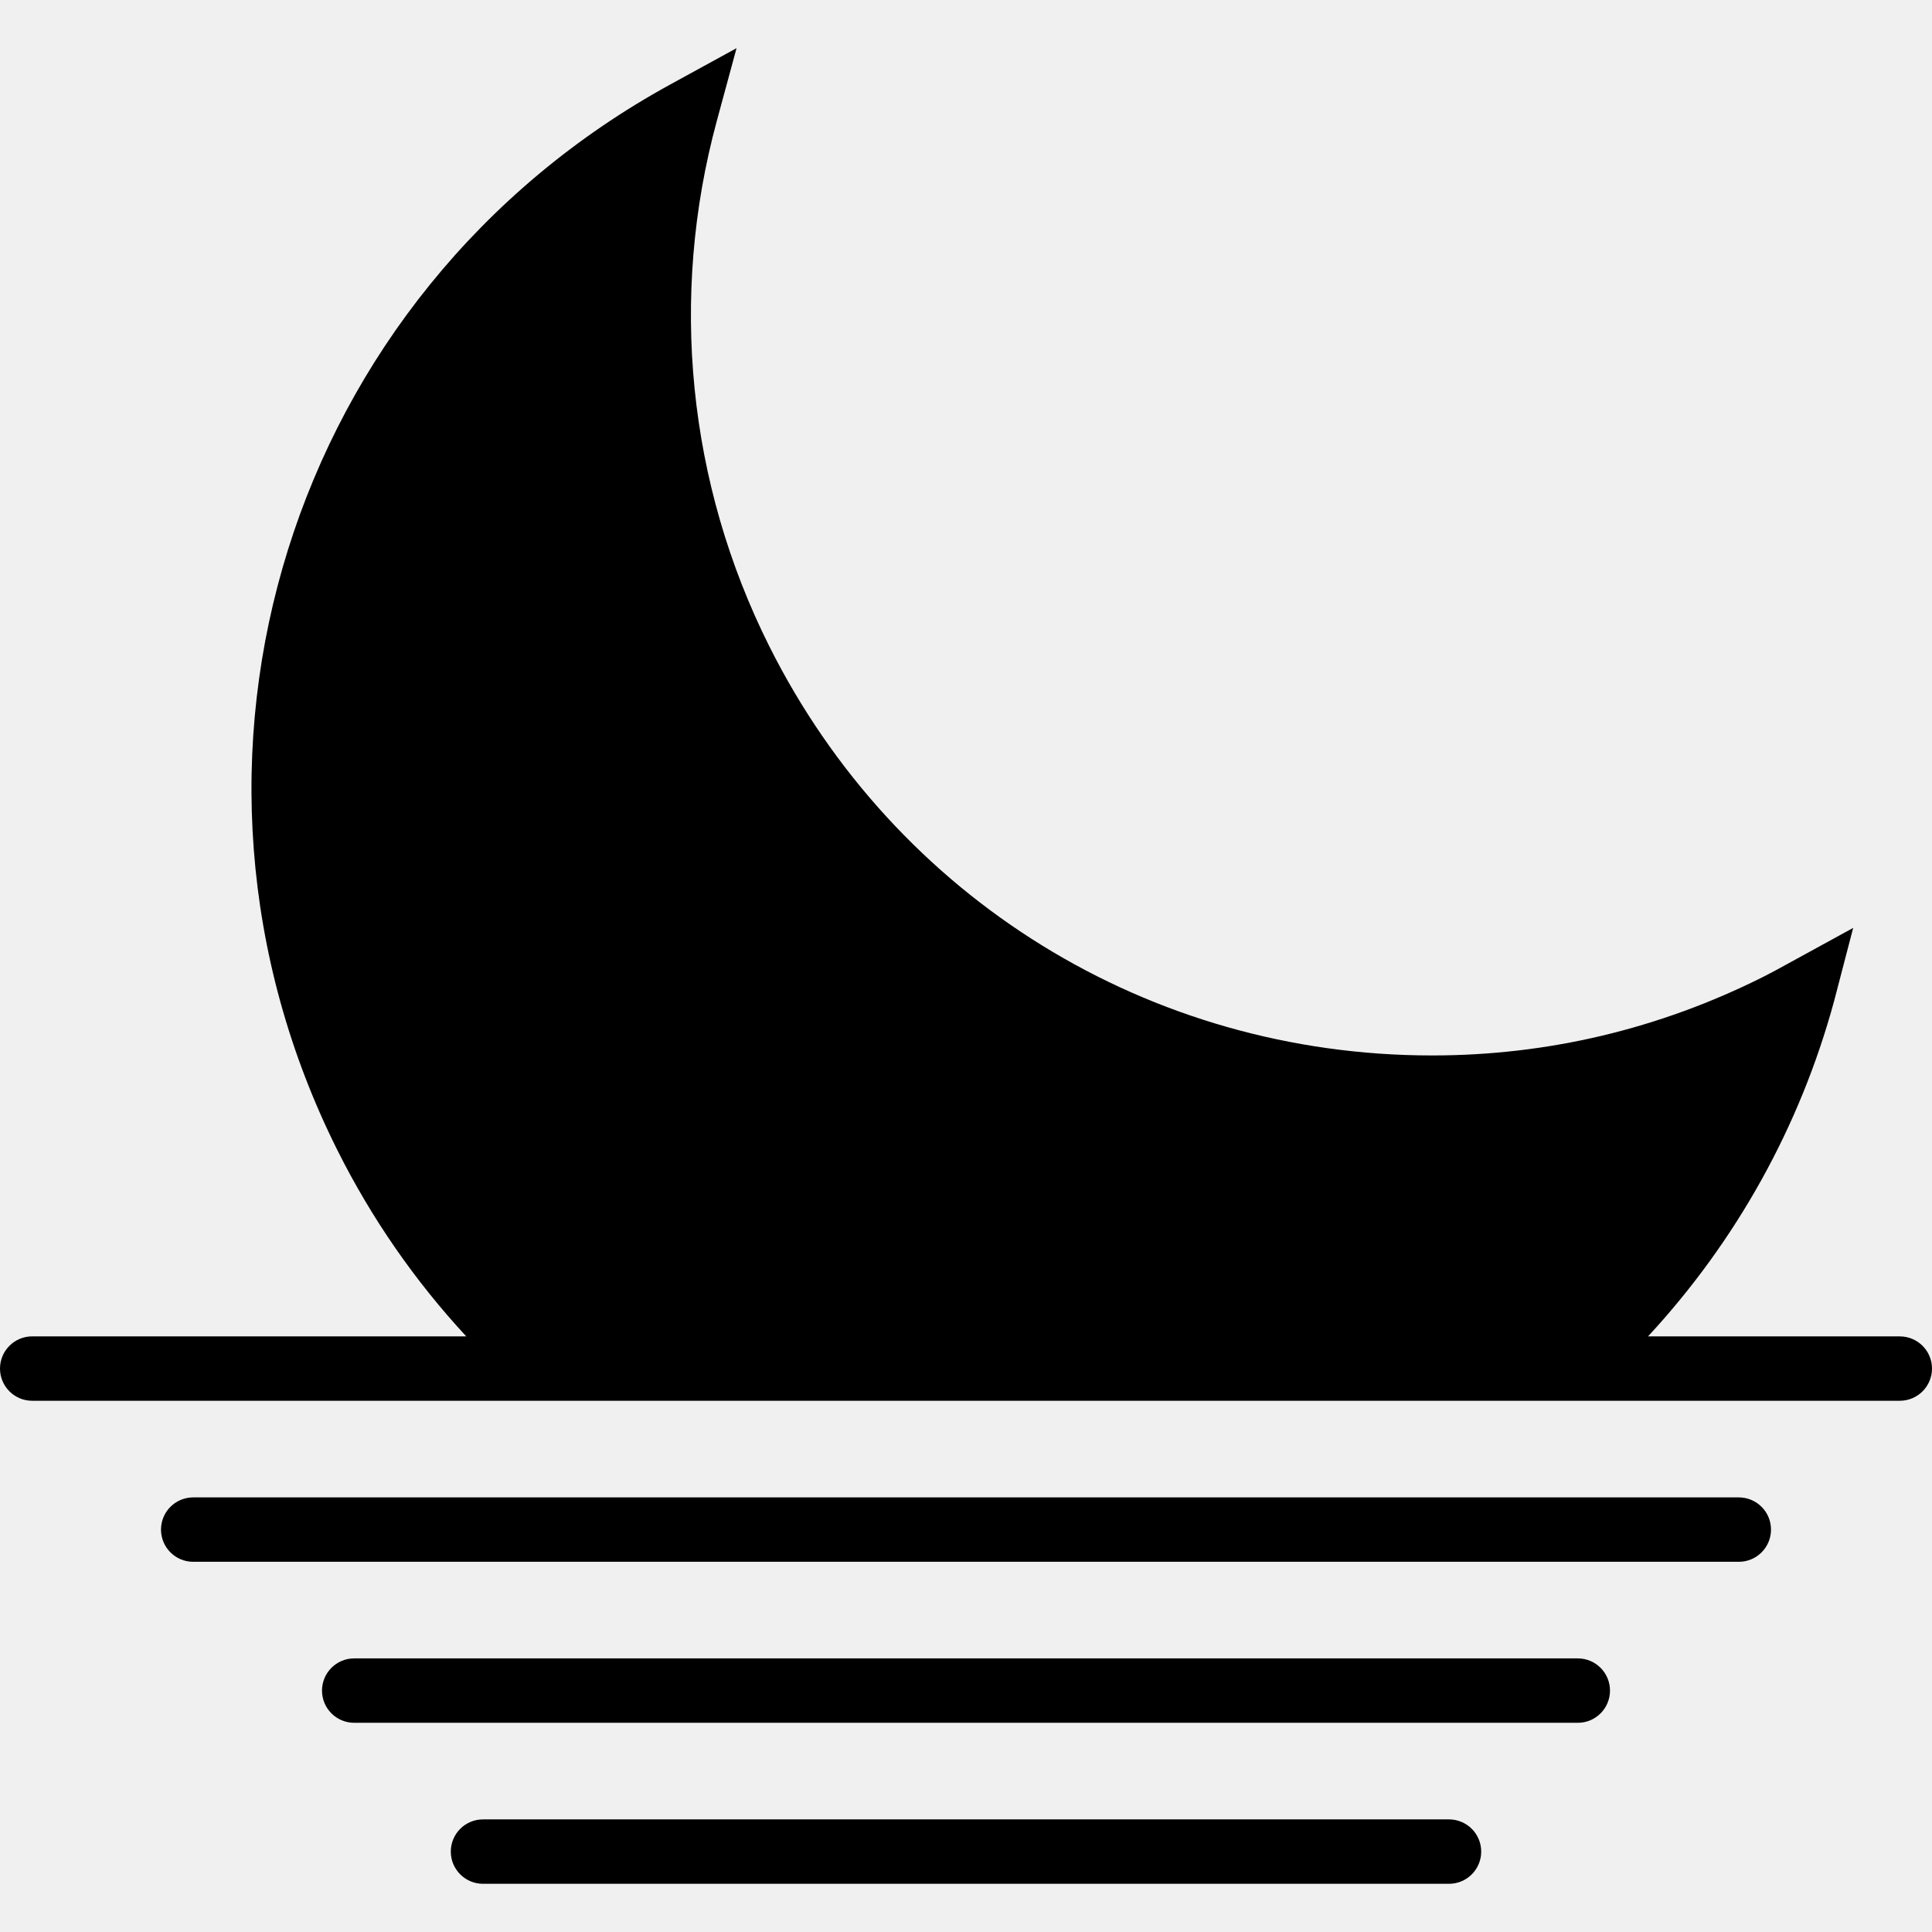
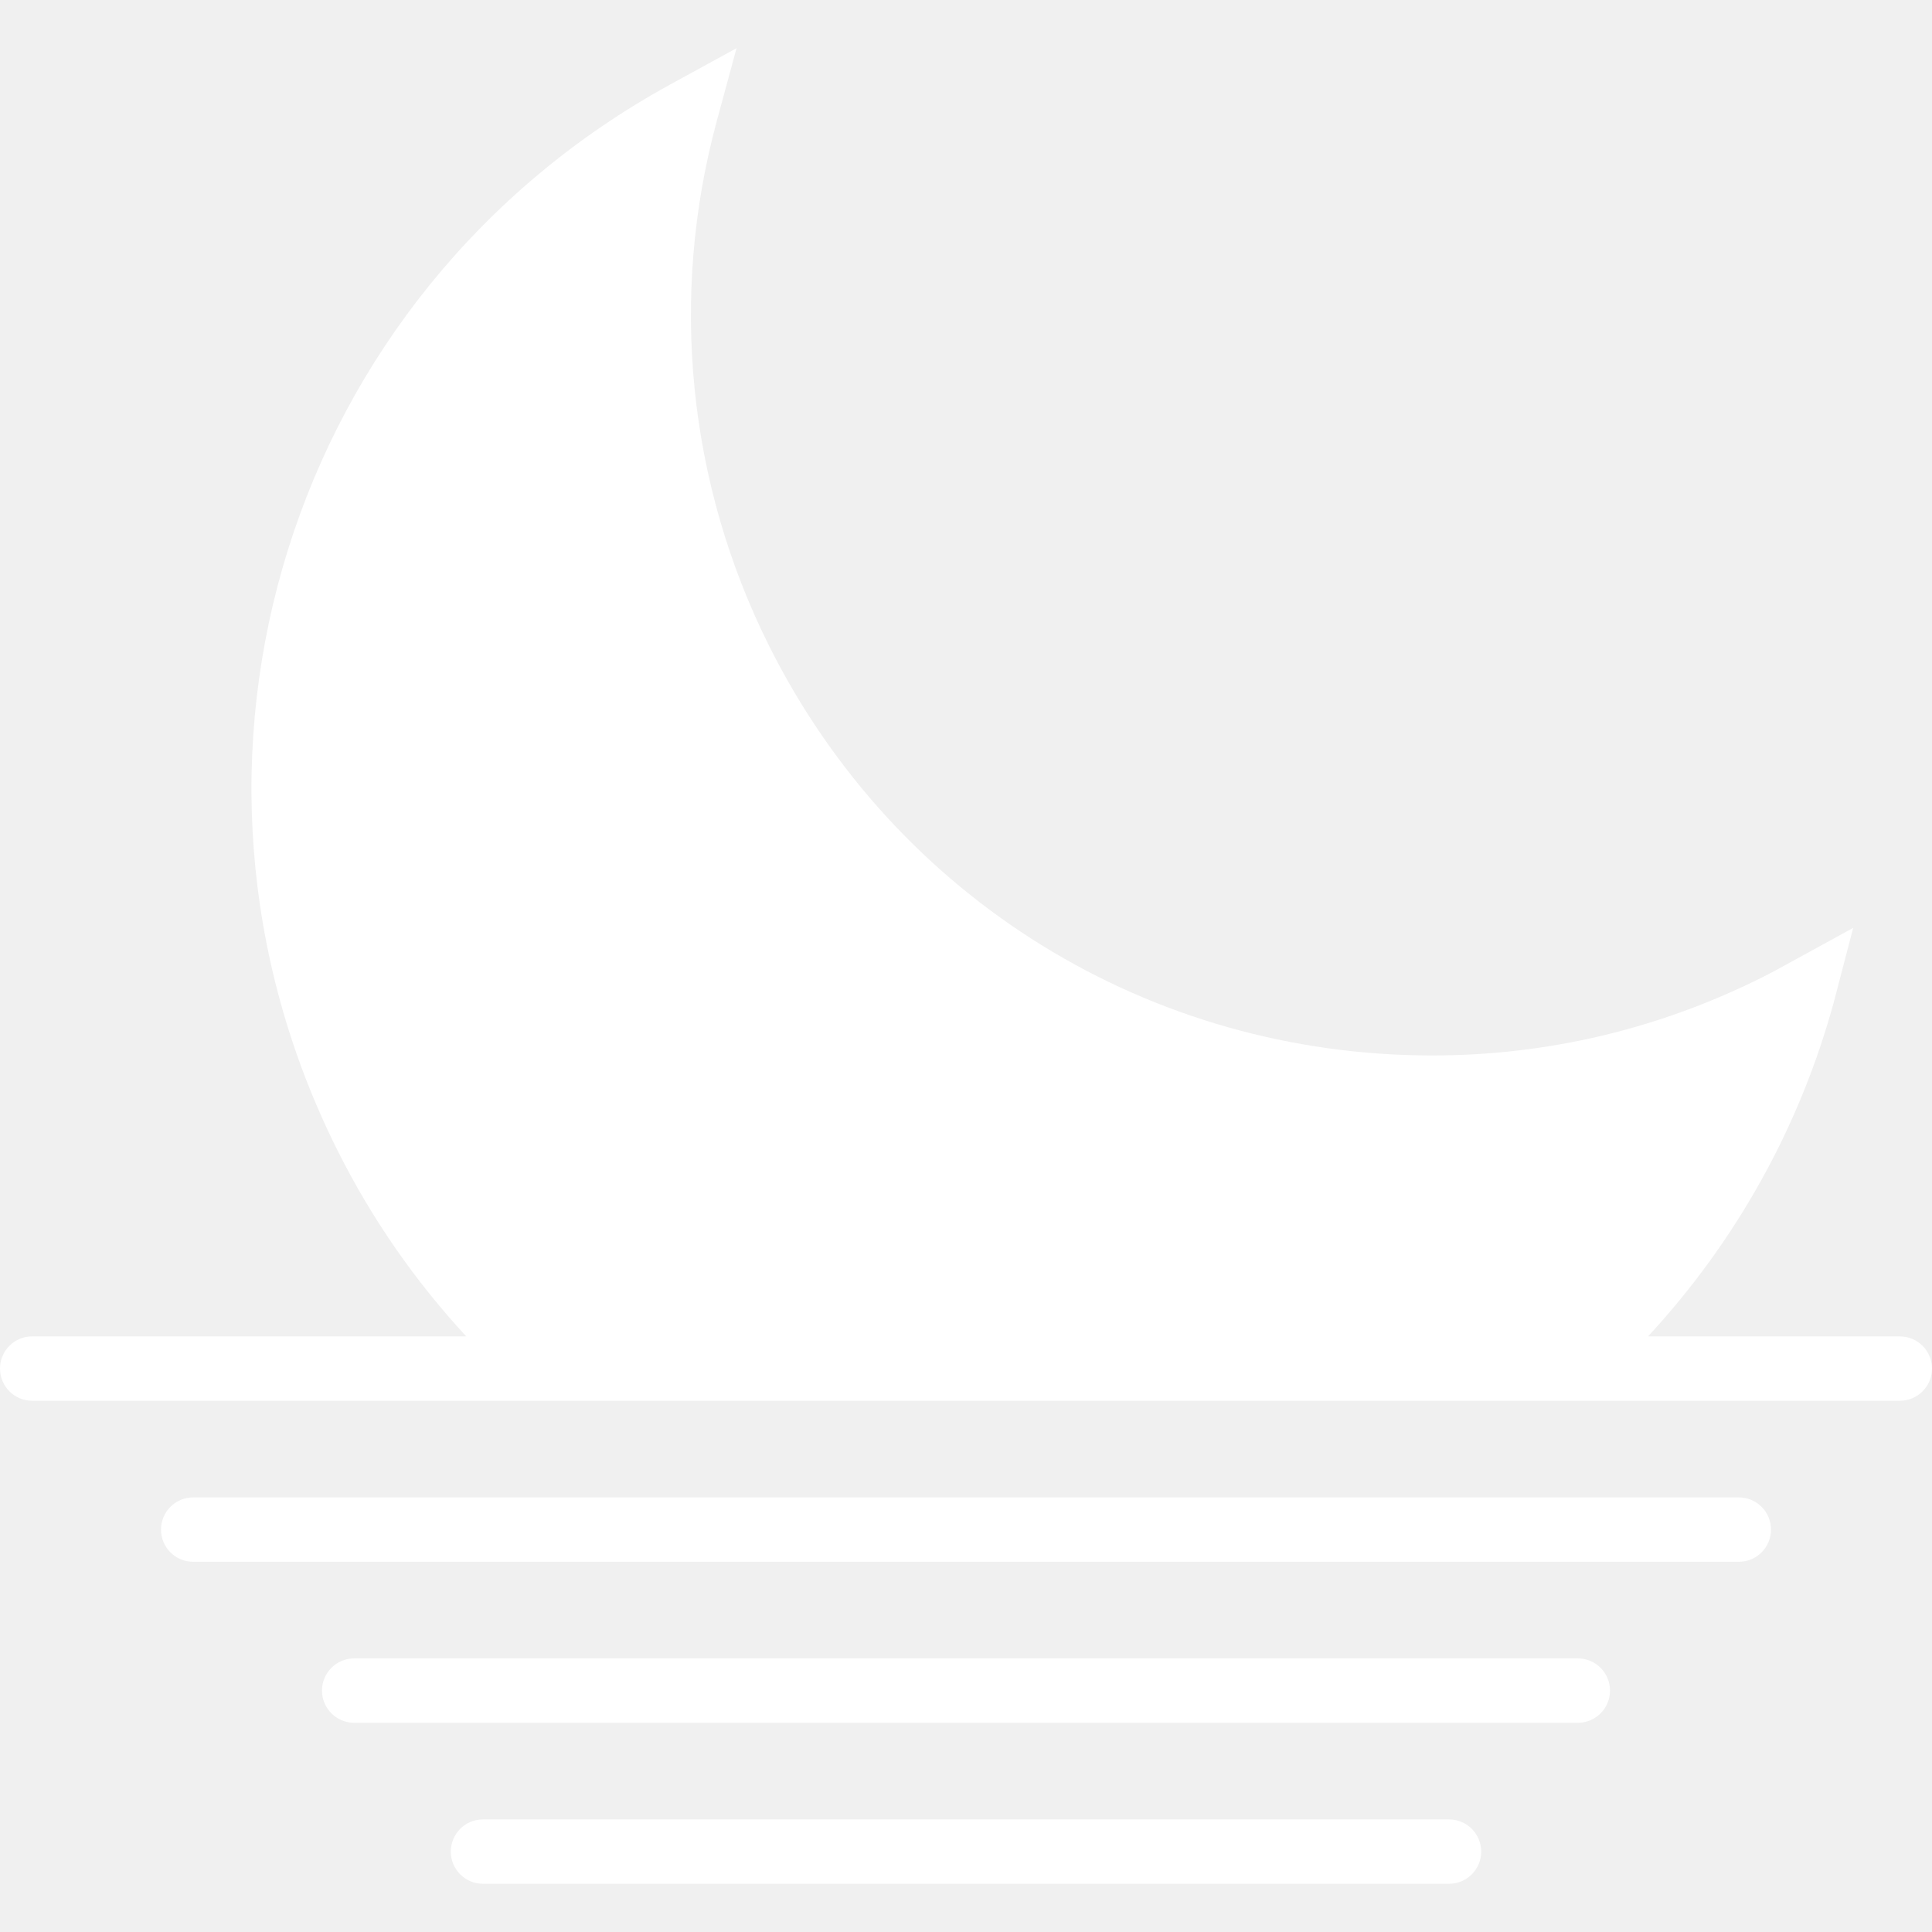
- <svg xmlns="http://www.w3.org/2000/svg" viewBox="0 0 60 60" xml:space="preserve">
+ <svg xmlns="http://www.w3.org/2000/svg" fill="white" viewBox="0 0 60 60" xml:space="preserve">
  <path d="M54,46.503H6c-0.553,0-1,0.448-1,1s0.447,1,1,1h48c0.553,0,1-0.448,1-1S54.553,46.503,54,46.503z" />
  <path d="M49,51.503H11c-0.553,0-1,0.448-1,1s0.447,1,1,1h38c0.553,0,1-0.448,1-1S49.553,51.503,49,51.503z" />
  <path d="M45,56.503H15c-0.553,0-1,0.448-1,1s0.447,1,1,1h30c0.553,0,1-0.448,1-1S45.553,56.503,45,56.503z" />
  <path d="M59,41.503h-7.819c2.731-2.951,4.721-6.509,5.784-10.434l0.587-2.252l-2.061,1.129c-0.244,0.134-0.487,0.268-0.736,0.393     c-3.232,1.618-6.69,2.439-10.279,2.439c-0.001,0-0.001,0-0.002,0c-8.771,0-16.658-4.87-20.583-12.708     c-2.531-5.056-3.111-10.848-1.632-16.306l0.615-2.268l-2.061,1.129c-11.84,6.488-16.377,21.03-10.33,33.105     c1.061,2.118,2.403,4.05,3.996,5.772H1c-0.553,0-1,0.448-1,1s0.447,1,1,1h15.545H49.13H59c0.553,0,1-0.448,1-1     S59.553,41.503,59,41.503z" />
</svg>
